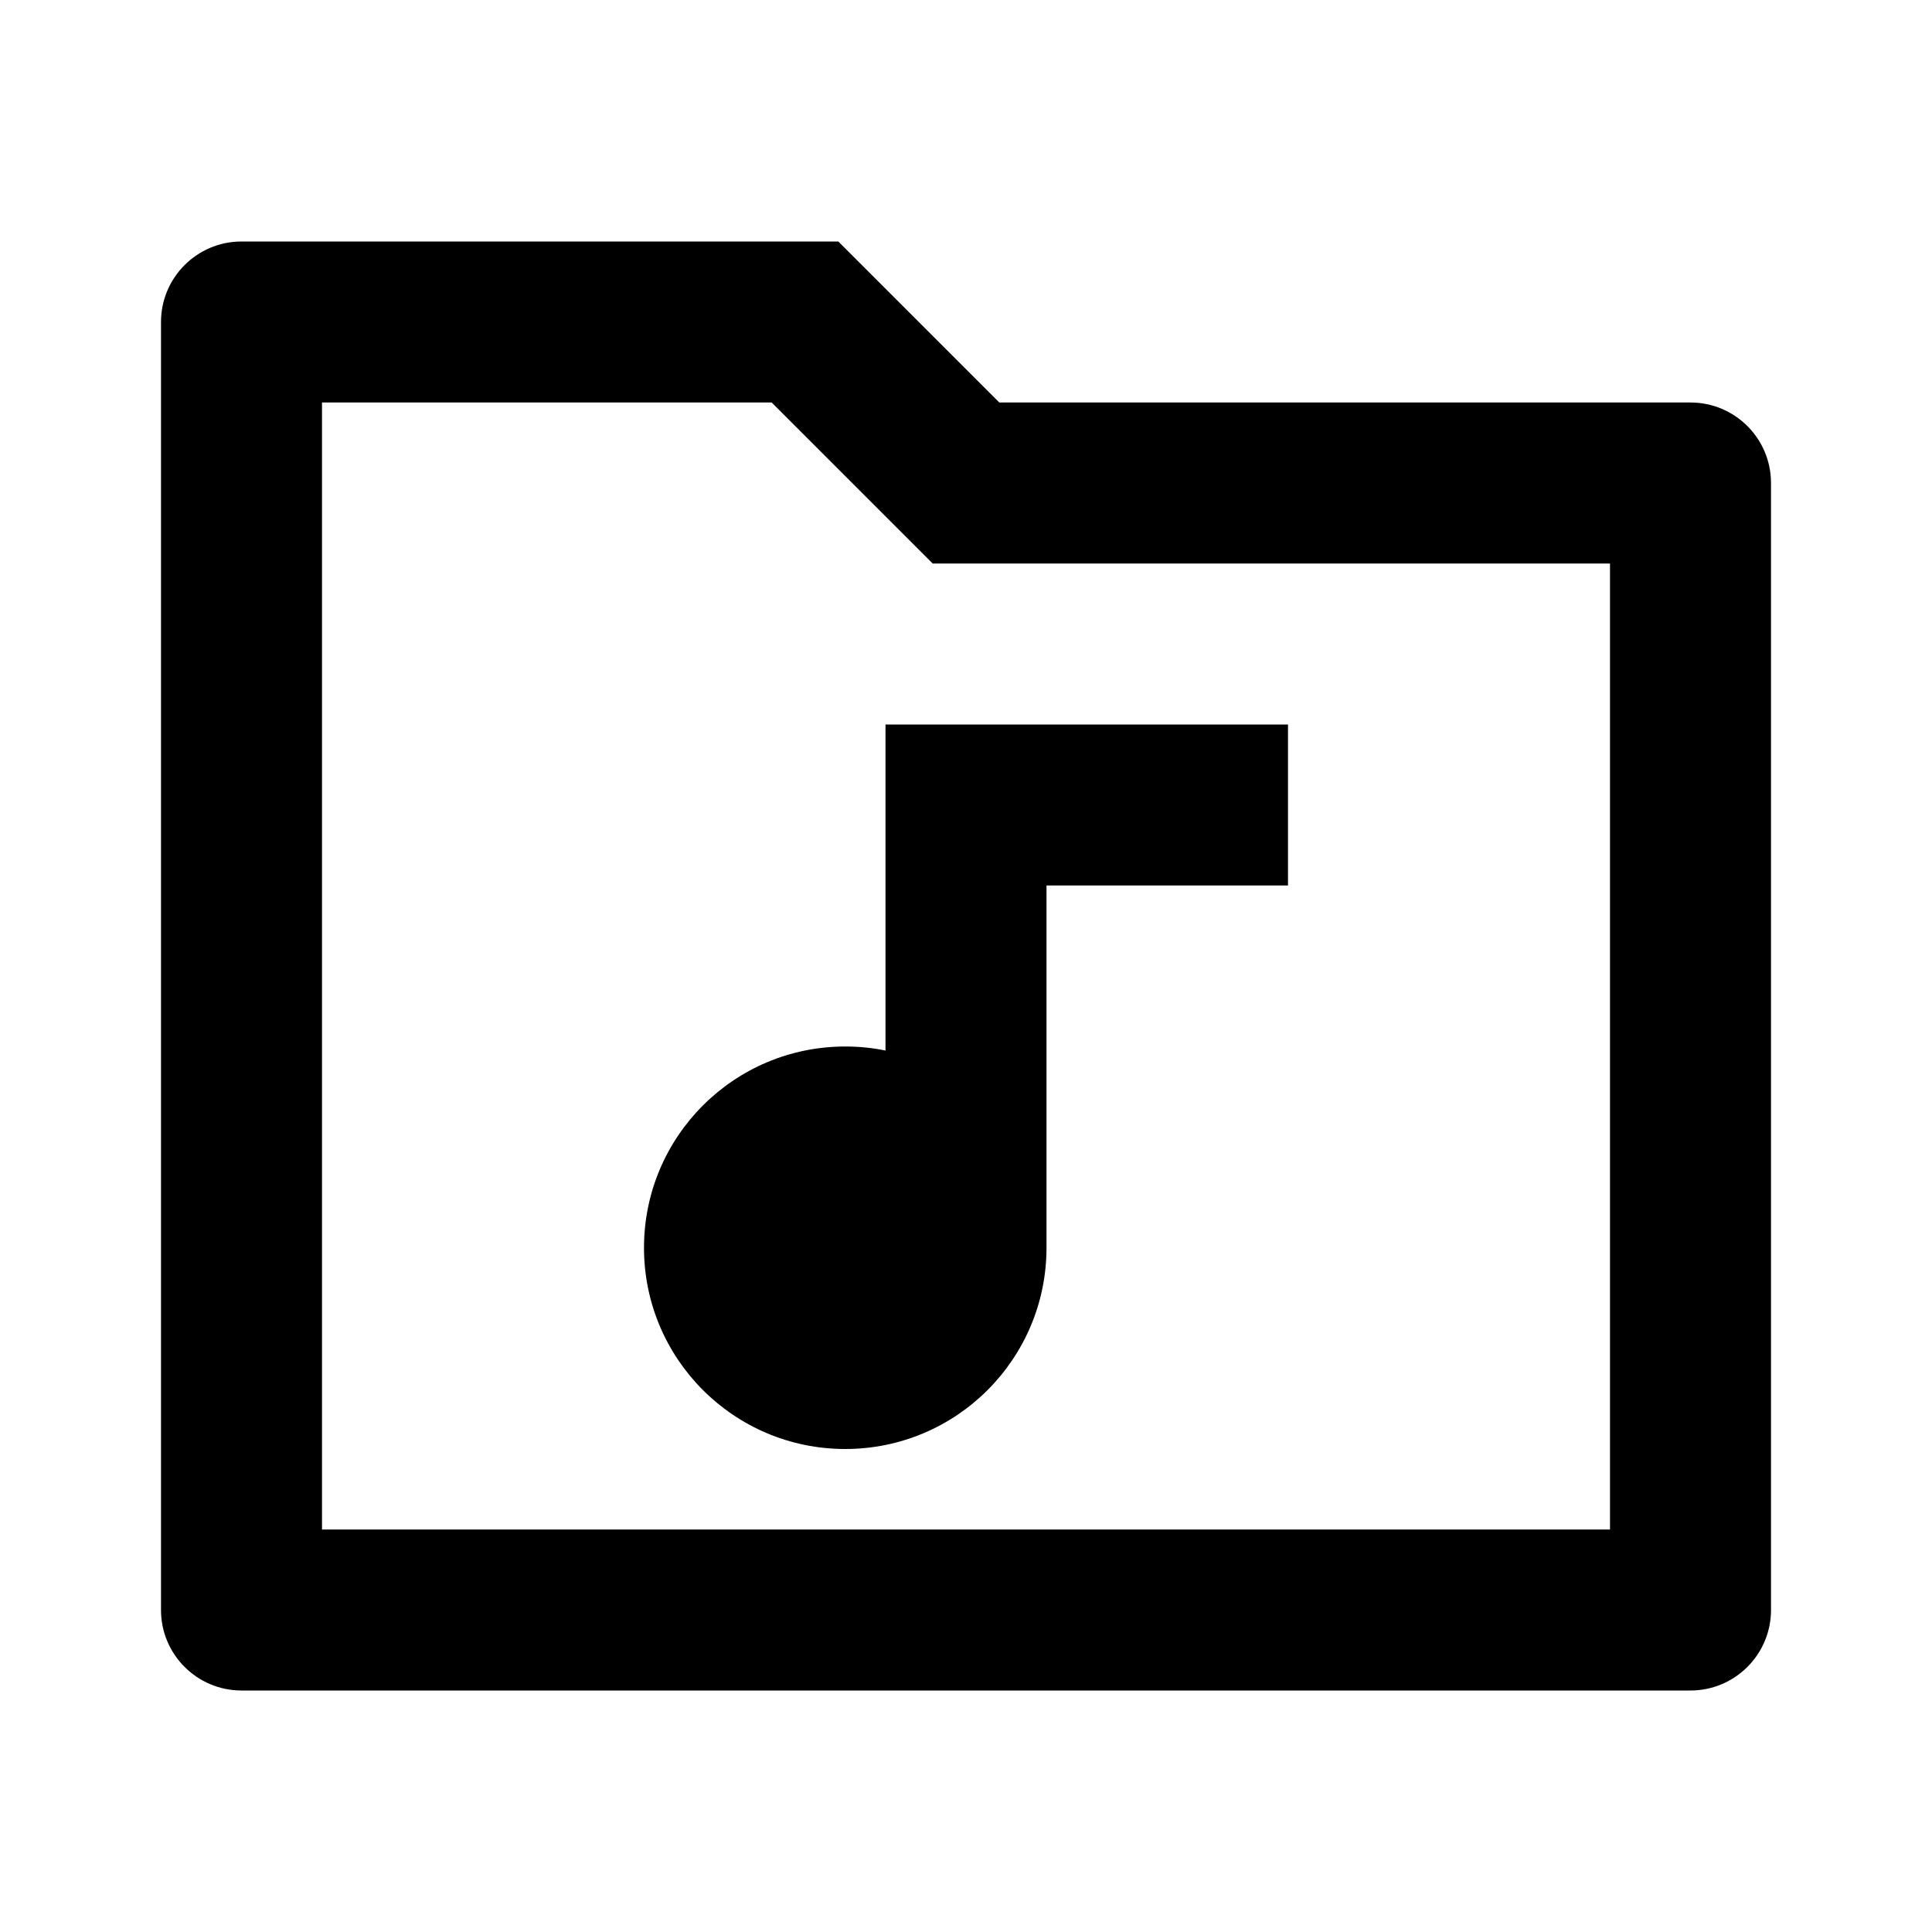
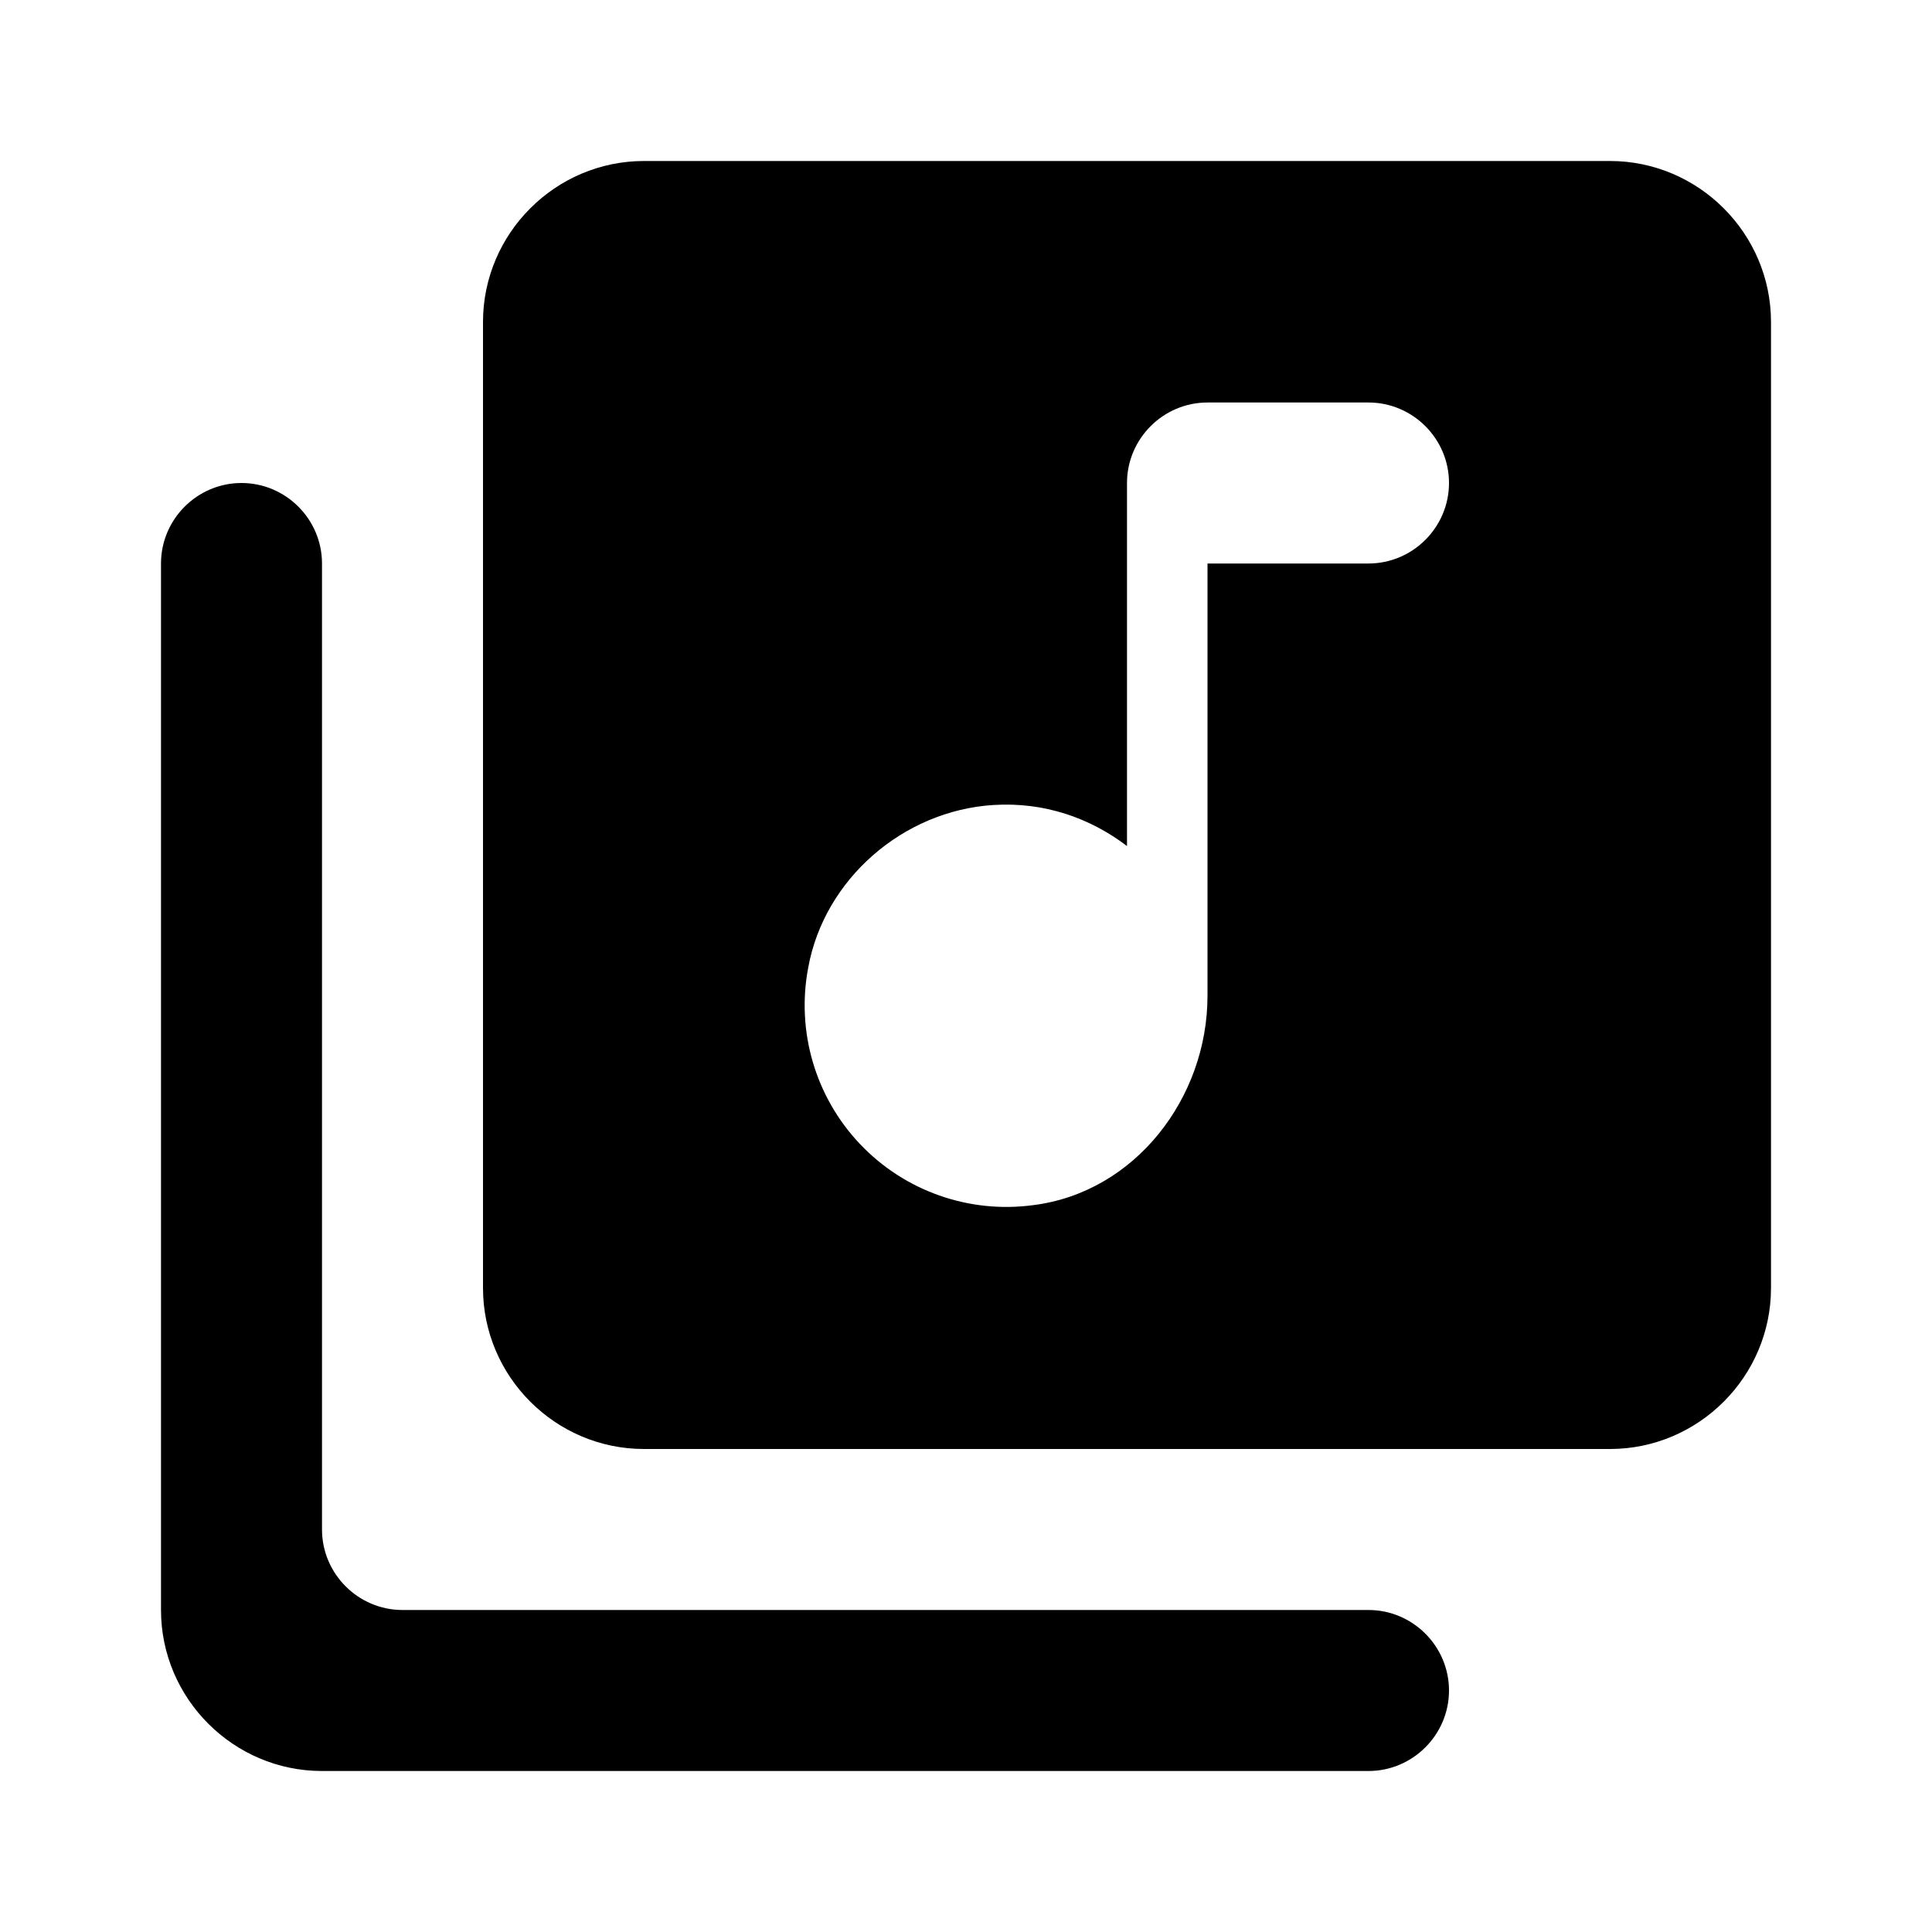
- <svg xmlns="http://www.w3.org/2000/svg" viewBox="0 0 24 24" fill="currentColor">
-   <path d="M12.414 5H21C21.552 5 22 5.448 22 6V20C22 20.552 21.552 21 21 21H3C2.448 21 2 20.552 2 20V4C2 3.448 2.448 3 3 3H10.414L12.414 5ZM4 5V19H20V7H11.586L9.586 5H4ZM11 13.05V9H16V11H13V15.5C13 16.881 11.881 18 10.5 18C9.119 18 8 16.881 8 15.5C8 14.119 9.119 13 10.5 13C10.671 13 10.838 13.017 11 13.05Z" />
+ <svg xmlns="http://www.w3.org/2000/svg" fill="currentColor" width="24" height="24" viewBox="0 0 24 24">
+   <path d="M20 2H8c-1.1 0-2 .9-2 2v12c0 1.1.9 2 2 2h12c1.1 0 2-.9 2-2V4c0-1.1-.9-2-2-2zm-3 5h-2v5.37c0 1.27-.9 2.44-2.16 2.6a2.505 2.505 0 0 1-2.8-2.95c.2-1.1 1.18-1.95 2.3-2.02.63-.04 1.2.16 1.66.51V6c0-.55.45-1 1-1h2c.55 0 1 .45 1 1s-.45 1-1 1zM3 6c-.55 0-1 .45-1 1v13c0 1.1.9 2 2 2h13c.55 0 1-.45 1-1s-.45-1-1-1H5c-.55 0-1-.45-1-1V7c0-.55-.45-1-1-1z" />
</svg>
